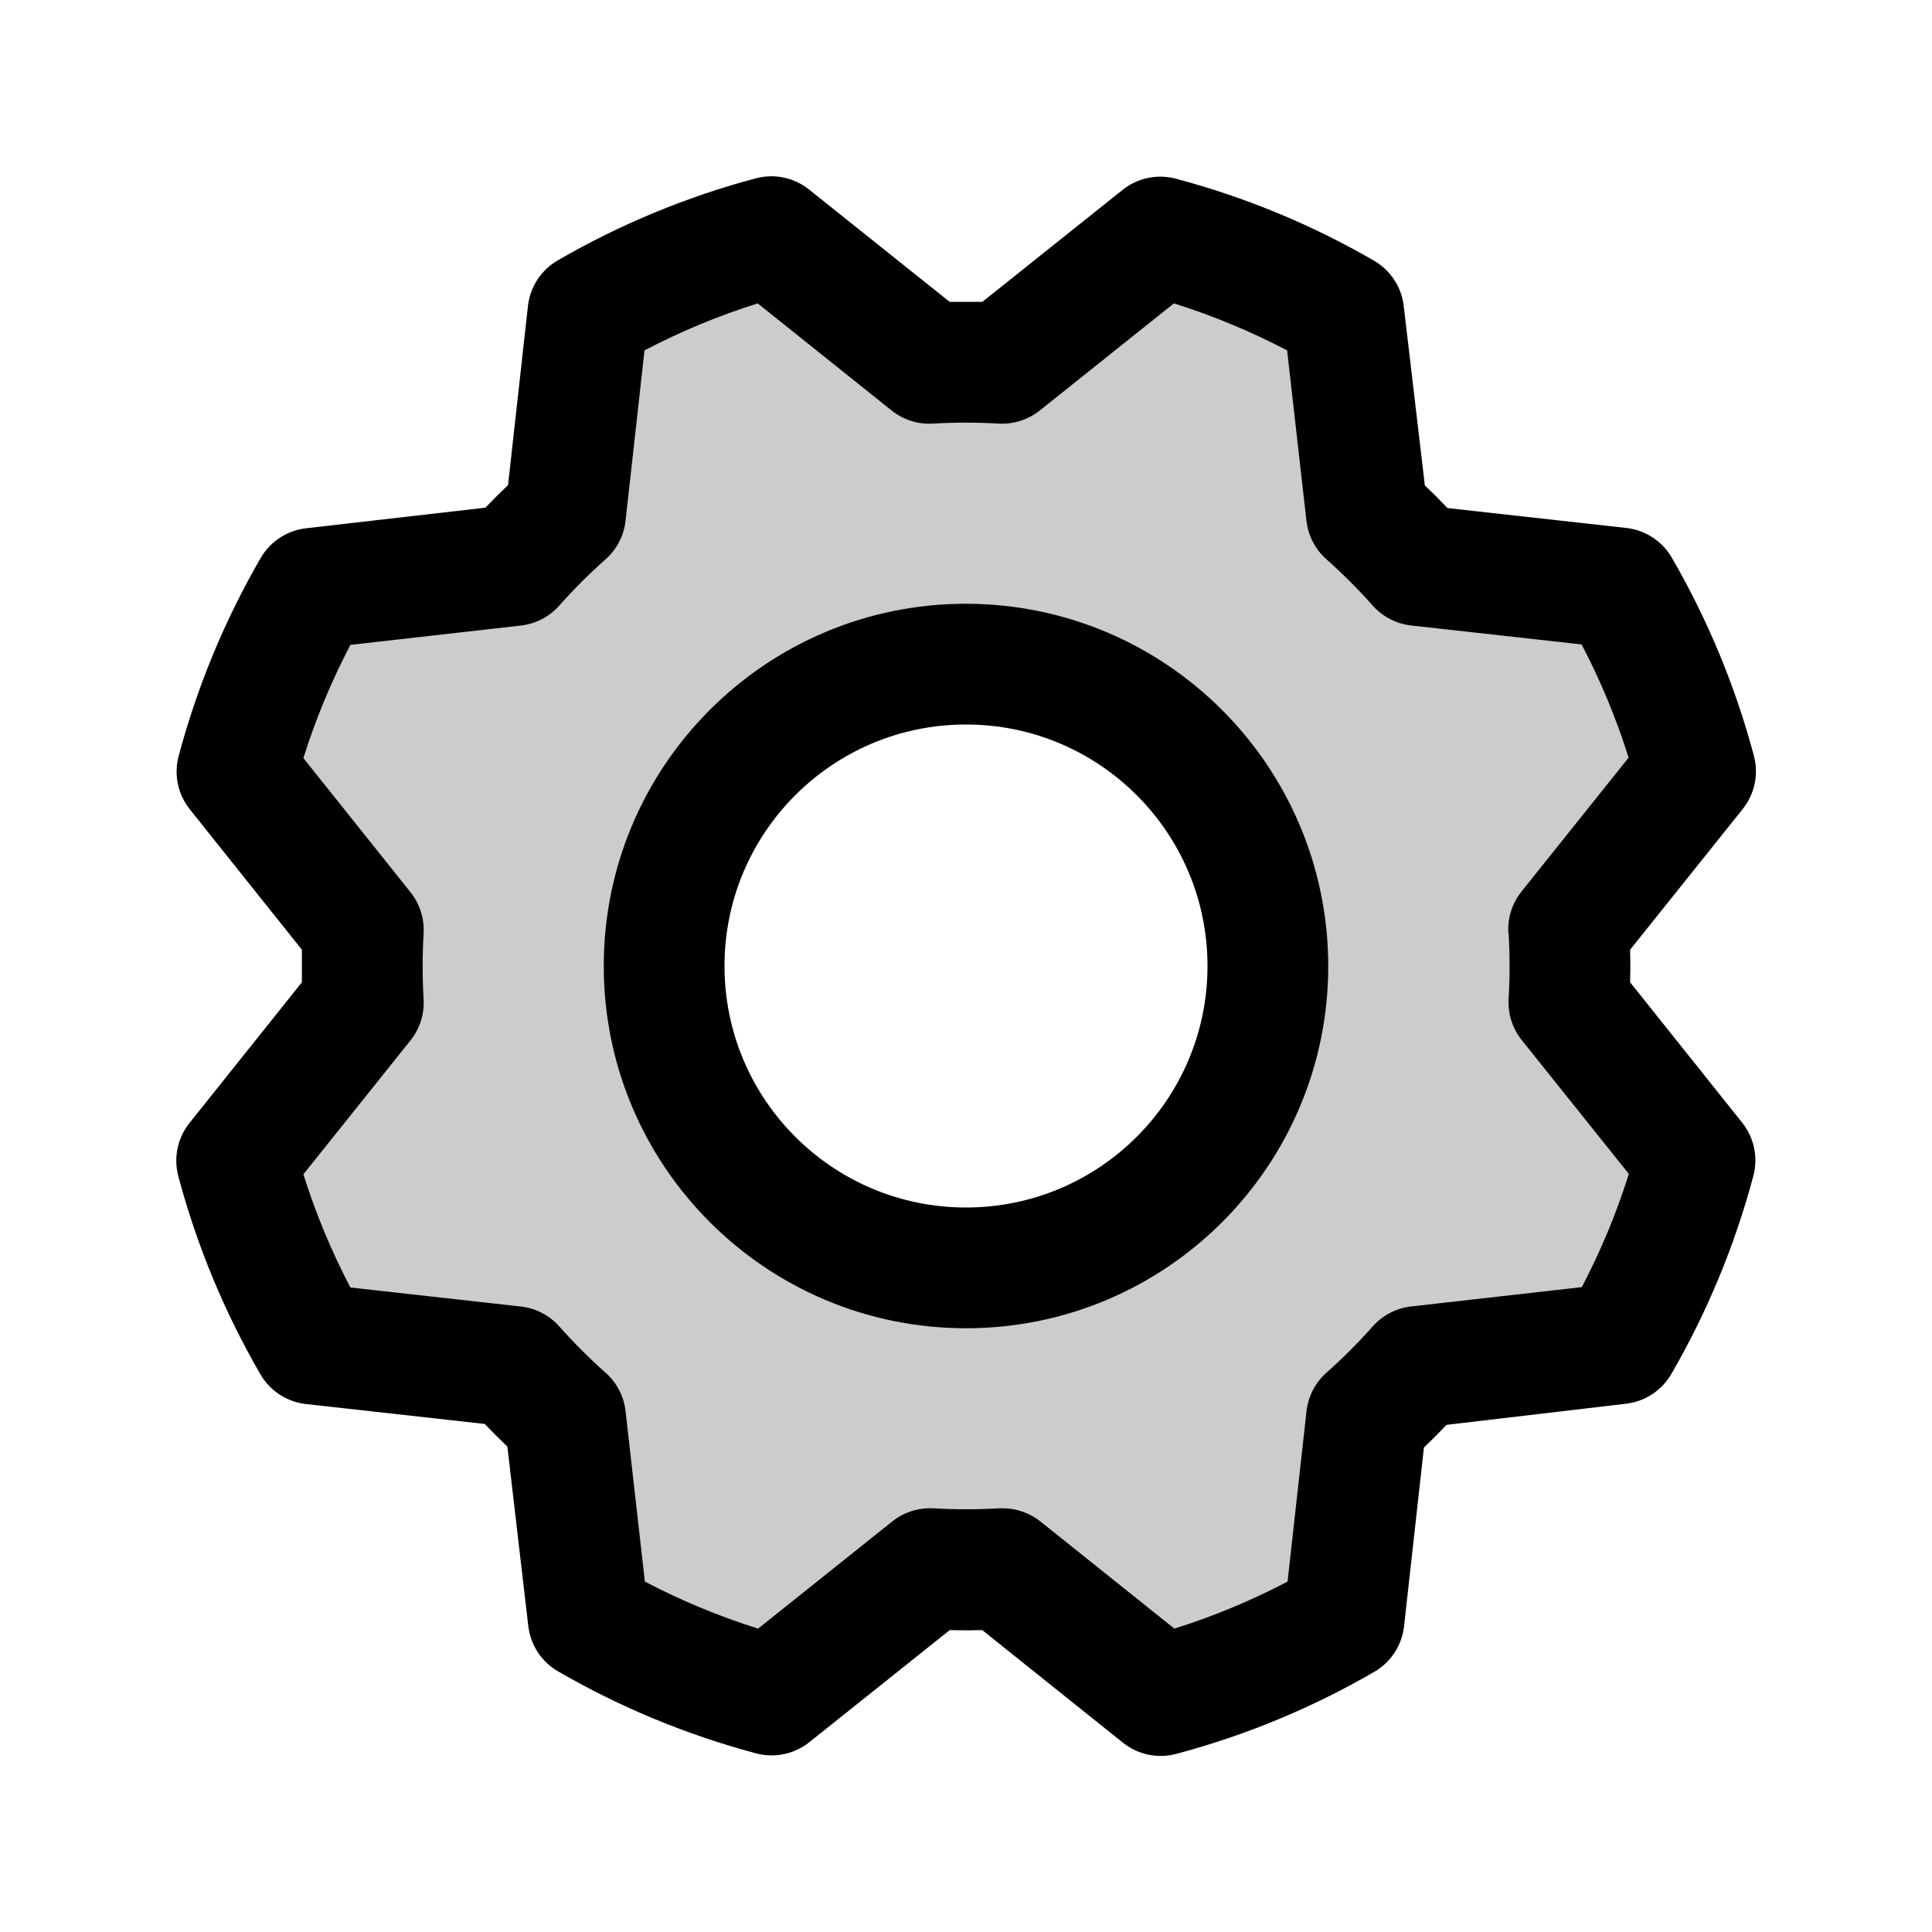
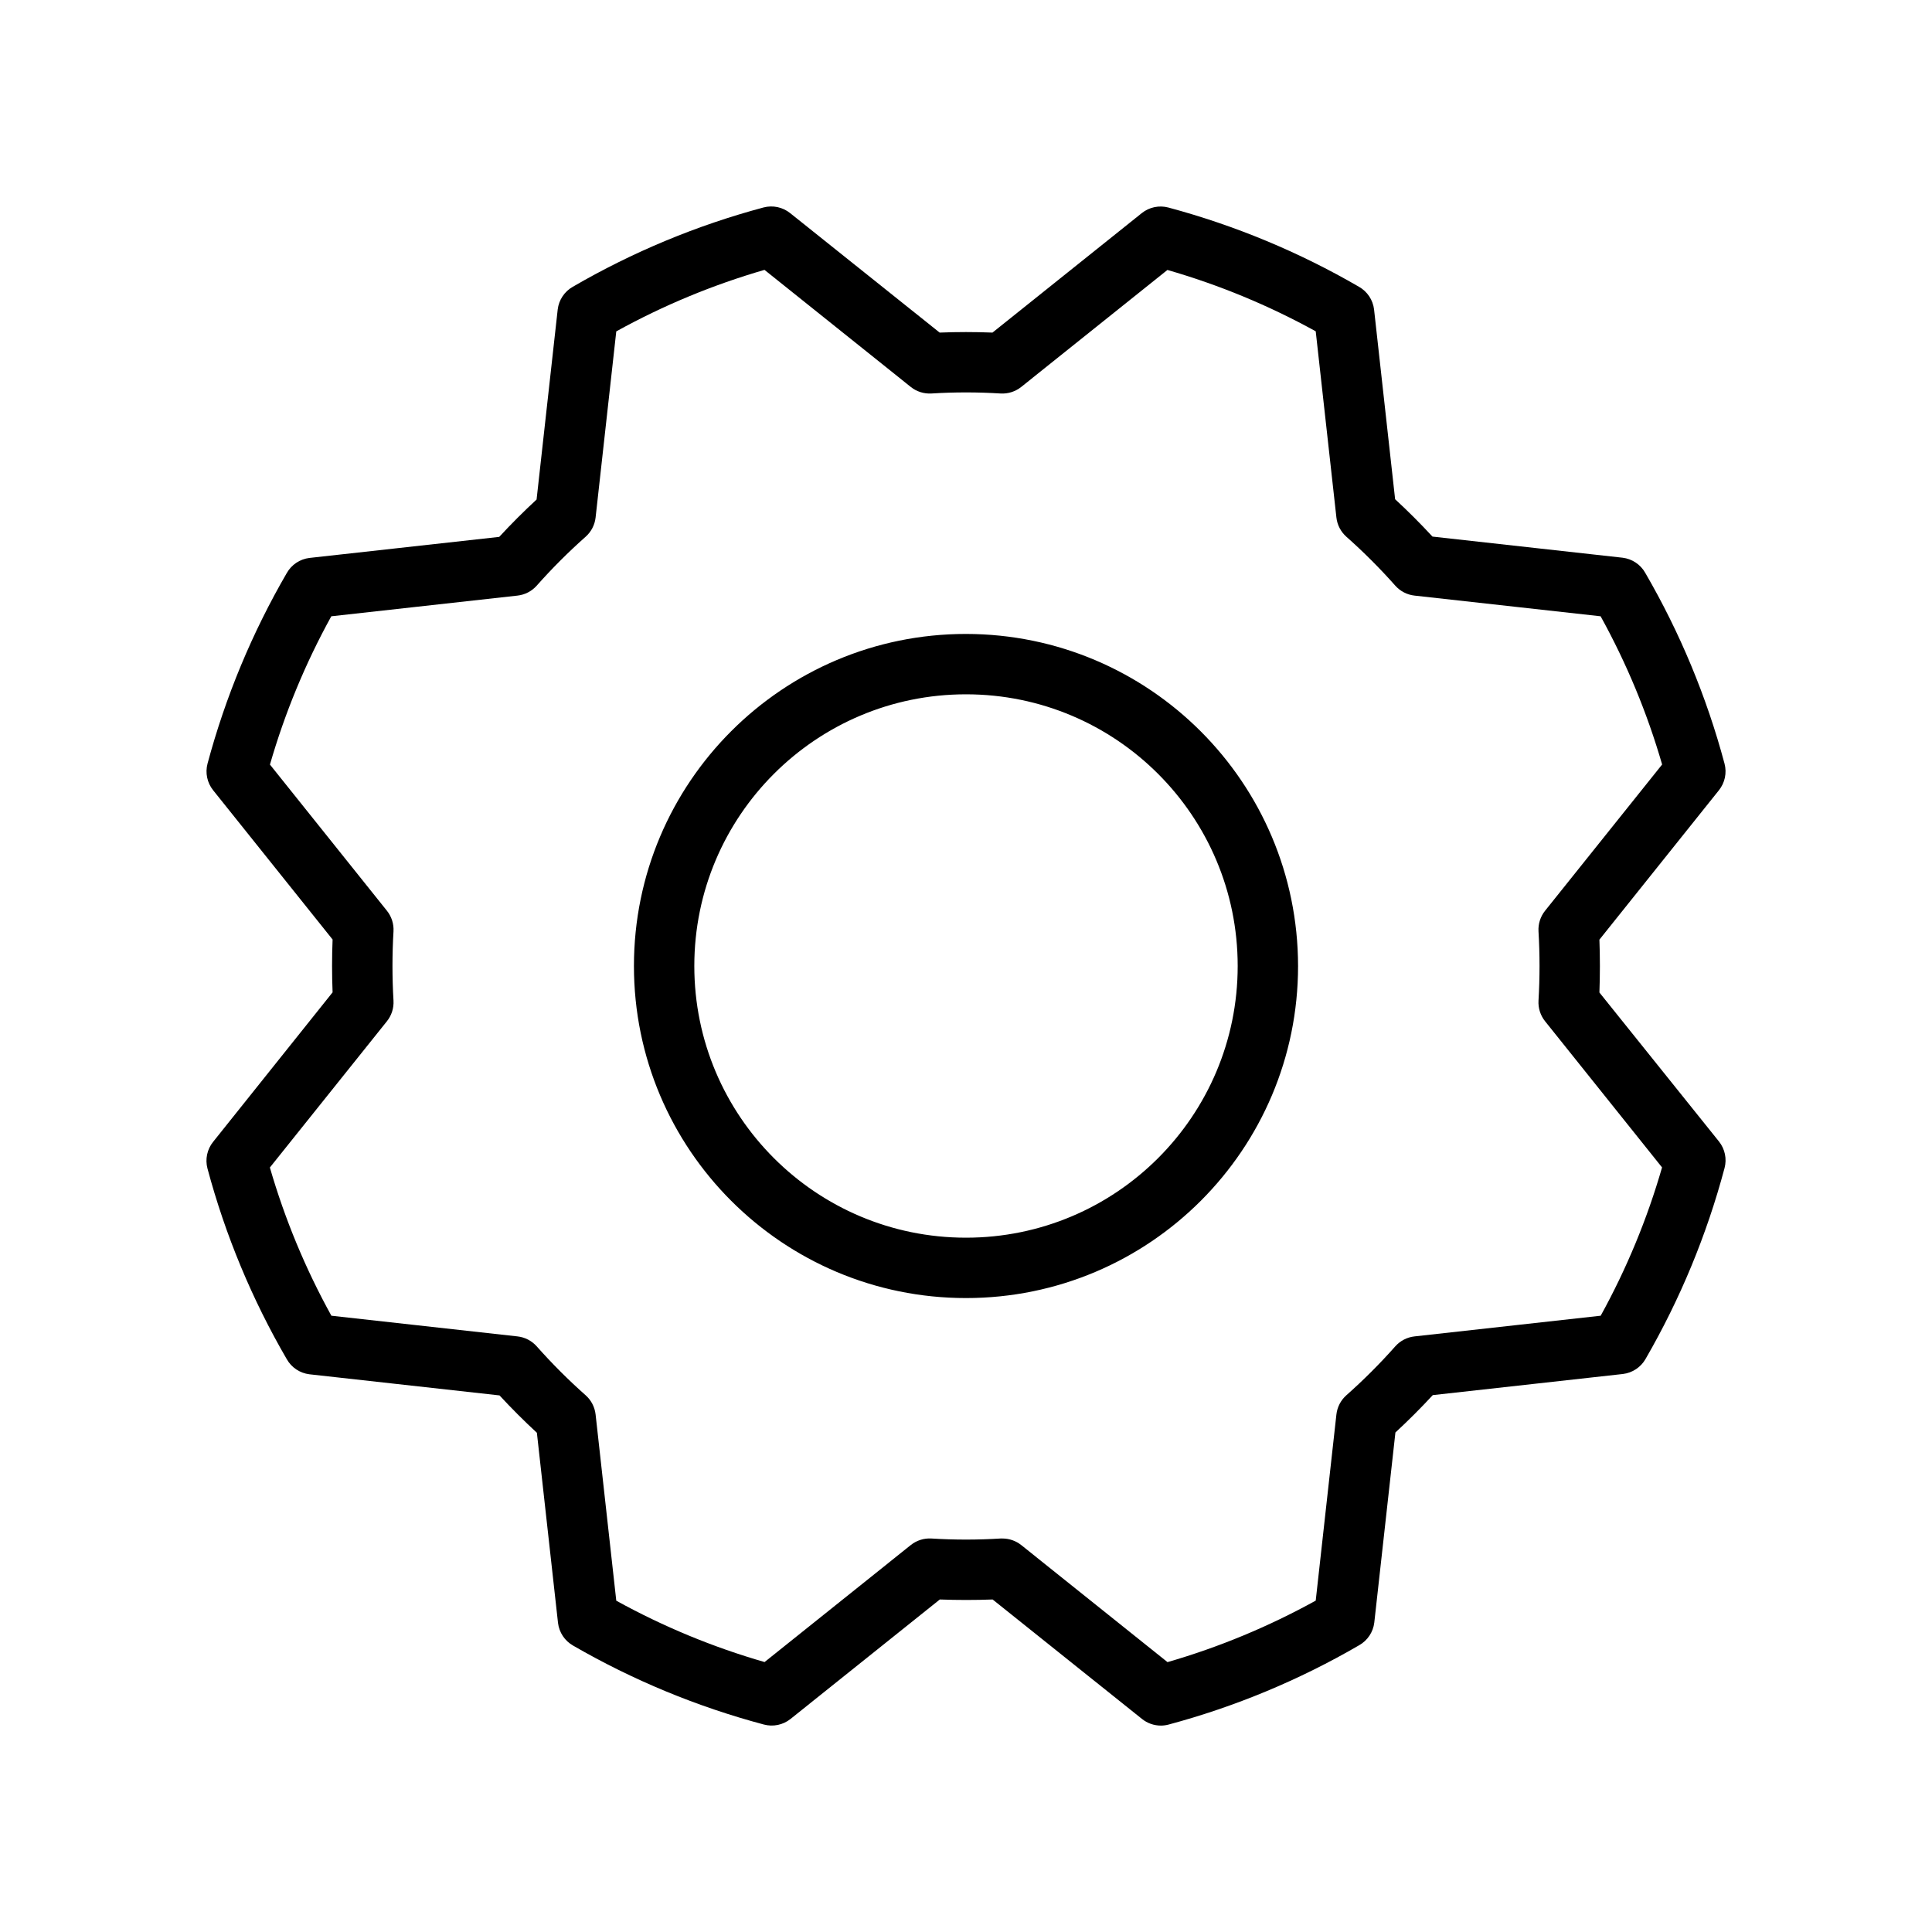
<svg xmlns="http://www.w3.org/2000/svg" viewBox="0 0 256 256" fill="currentColor">
-   <path d="M207.86,123.18l16.78-21a99.14,99.14,0,0,0-10.07-24.29l-26.7-3a81,81,0,0,0-6.81-6.81l-3-26.71a99.43,99.43,0,0,0-24.3-10l-21,16.77a81.59,81.59,0,0,0-9.64,0l-21-16.78A99.14,99.14,0,0,0,77.91,41.43l-3,26.7a81,81,0,0,0-6.81,6.81l-26.71,3a99.43,99.43,0,0,0-10,24.3l16.77,21a81.59,81.59,0,0,0,0,9.64l-16.78,21a99.14,99.14,0,0,0,10.07,24.29l26.7,3a81,81,0,0,0,6.81,6.81l3,26.71a99.43,99.43,0,0,0,24.3,10l21-16.77a81.59,81.59,0,0,0,9.64,0l21,16.78a99.14,99.14,0,0,0,24.29-10.07l3-26.7a81,81,0,0,0,6.81-6.81l26.71-3a99.43,99.43,0,0,0,10-24.3l-16.77-21A81.59,81.59,0,0,0,207.86,123.18ZM128,168a40,40,0,1,1,40-40A40,40,0,0,1,128,168Z" opacity="0.2" />
-   <path d="M128,80a48,48,0,1,0,48,48A48.05,48.05,0,0,0,128,80Zm0,80a32,32,0,1,1,32-32A32,32,0,0,1,128,160Zm88-29.84q.06-2.16,0-4.32l14.92-18.64a8,8,0,0,0,1.48-7.06,107.6,107.6,0,0,0-10.88-26.25,8,8,0,0,0-6-3.93l-23.72-2.64q-1.48-1.56-3-3L186,40.54a8,8,0,0,0-3.94-6,107.29,107.29,0,0,0-26.25-10.86,8,8,0,0,0-7.06,1.48L130.16,40Q128,40,125.84,40L107.2,25.11a8,8,0,0,0-7.06-1.48A107.6,107.6,0,0,0,73.89,34.51a8,8,0,0,0-3.93,6L67.32,64.27q-1.56,1.49-3,3L40.54,70a8,8,0,0,0-6,3.94,107.71,107.71,0,0,0-10.87,26.25,8,8,0,0,0,1.49,7.06L40,125.84Q40,128,40,130.16L25.11,148.8a8,8,0,0,0-1.48,7.06,107.6,107.6,0,0,0,10.88,26.25,8,8,0,0,0,6,3.93l23.72,2.64q1.49,1.56,3,3L70,215.46a8,8,0,0,0,3.94,6,107.71,107.71,0,0,0,26.25,10.87,8,8,0,0,0,7.06-1.49L125.84,216q2.16.06,4.32,0l18.64,14.92a8,8,0,0,0,7.06,1.48,107.21,107.21,0,0,0,26.25-10.88,8,8,0,0,0,3.93-6l2.64-23.72q1.56-1.48,3-3L215.46,186a8,8,0,0,0,6-3.94,107.71,107.71,0,0,0,10.87-26.25,8,8,0,0,0-1.49-7.06Zm-16.1-6.5a73.93,73.93,0,0,1,0,8.68,8,8,0,0,0,1.74,5.48l14.19,17.73a91.57,91.57,0,0,1-6.23,15L187,173.11a8,8,0,0,0-5.1,2.64,74.11,74.11,0,0,1-6.14,6.14,8,8,0,0,0-2.64,5.1l-2.51,22.58a91.32,91.32,0,0,1-15,6.23l-17.74-14.19a8,8,0,0,0-5-1.75h-.48a73.93,73.93,0,0,1-8.68,0,8.06,8.06,0,0,0-5.48,1.74L100.45,215.8a91.57,91.57,0,0,1-15-6.23L82.89,187a8,8,0,0,0-2.64-5.1,74.11,74.11,0,0,1-6.14-6.14,8,8,0,0,0-5.1-2.64L46.43,170.6a91.32,91.32,0,0,1-6.23-15l14.19-17.74a8,8,0,0,0,1.74-5.48,73.93,73.93,0,0,1,0-8.68,8,8,0,0,0-1.74-5.48L40.2,100.45a91.57,91.57,0,0,1,6.23-15L69,82.89a8,8,0,0,0,5.1-2.64,74.11,74.11,0,0,1,6.14-6.14A8,8,0,0,0,82.89,69L85.4,46.43a91.32,91.32,0,0,1,15-6.23l17.74,14.19a8,8,0,0,0,5.48,1.74,73.93,73.93,0,0,1,8.68,0,8.06,8.06,0,0,0,5.48-1.74L155.55,40.2a91.57,91.57,0,0,1,15,6.23L173.11,69a8,8,0,0,0,2.64,5.1,74.11,74.11,0,0,1,6.14,6.14,8,8,0,0,0,5.1,2.64l22.58,2.51a91.32,91.32,0,0,1,6.23,15l-14.19,17.74A8,8,0,0,0,199.87,123.66Z" />
+   <path d="M128,84a44,44,0,1,0,44,44A44.05,44.05,0,0,0,128,84Zm0,80a36,36,0,1,1,36-36A36,36,0,0,1,128,164Zm83.93-32.49q.13-3.51,0-7l15.83-19.79a4,4,0,0,0,.75-3.53A103.64,103.64,0,0,0,218,75.9a4,4,0,0,0-3-2l-25.19-2.8c-1.58-1.71-3.24-3.37-4.95-4.95L182.07,41a4,4,0,0,0-2-3A104,104,0,0,0,154.82,27.5a4,4,0,0,0-3.53.74L131.51,44.07q-3.51-.14-7,0L104.7,28.24a4,4,0,0,0-3.53-.75A103.64,103.64,0,0,0,75.9,38a4,4,0,0,0-2,3l-2.8,25.19c-1.71,1.58-3.37,3.24-4.95,4.95L41,73.93a4,4,0,0,0-3,2A104,104,0,0,0,27.5,101.18a4,4,0,0,0,.74,3.53l15.83,19.78q-.14,3.51,0,7L28.24,151.3a4,4,0,0,0-.75,3.53A103.64,103.64,0,0,0,38,180.1a4,4,0,0,0,3,2l25.19,2.8c1.58,1.71,3.24,3.37,4.95,4.95l2.8,25.2a4,4,0,0,0,2,3,104,104,0,0,0,25.28,10.46,4,4,0,0,0,3.53-.74l19.78-15.83q3.51.13,7,0l19.79,15.83a4,4,0,0,0,2.5.88,4,4,0,0,0,1-.13A103.64,103.64,0,0,0,180.1,218a4,4,0,0,0,2-3l2.8-25.19c1.71-1.58,3.37-3.24,4.95-4.95l25.2-2.8a4,4,0,0,0,3-2,104,104,0,0,0,10.46-25.28,4,4,0,0,0-.74-3.53Zm.17,42.83-24.67,2.74a4,4,0,0,0-2.55,1.32,76.2,76.2,0,0,1-6.48,6.48,4,4,0,0,0-1.32,2.55l-2.74,24.66a95.45,95.45,0,0,1-19.64,8.15l-19.38-15.51a4,4,0,0,0-2.5-.87h-.24a73.67,73.67,0,0,1-9.16,0,4,4,0,0,0-2.74.87l-19.37,15.5a95.33,95.33,0,0,1-19.65-8.13l-2.74-24.67a4,4,0,0,0-1.32-2.55,76.2,76.2,0,0,1-6.48-6.48,4,4,0,0,0-2.55-1.32l-24.66-2.74a95.45,95.45,0,0,1-8.15-19.64l15.51-19.38a4,4,0,0,0,.87-2.74,77.76,77.76,0,0,1,0-9.16,4,4,0,0,0-.87-2.74l-15.5-19.37A95.33,95.33,0,0,1,43.9,81.66l24.67-2.74a4,4,0,0,0,2.55-1.32,76.2,76.2,0,0,1,6.48-6.48,4,4,0,0,0,1.32-2.55l2.74-24.66a95.45,95.45,0,0,1,19.64-8.15l19.38,15.51a4,4,0,0,0,2.74.87,73.67,73.67,0,0,1,9.16,0,4,4,0,0,0,2.74-.87l19.37-15.5a95.33,95.33,0,0,1,19.65,8.13l2.74,24.67a4,4,0,0,0,1.32,2.55,76.2,76.2,0,0,1,6.48,6.48,4,4,0,0,0,2.55,1.32l24.66,2.74a95.45,95.45,0,0,1,8.15,19.64l-15.51,19.38a4,4,0,0,0-.87,2.74,77.76,77.76,0,0,1,0,9.16,4,4,0,0,0,.87,2.74l15.5,19.37A95.33,95.33,0,0,1,212.1,174.34Z" />
</svg>
